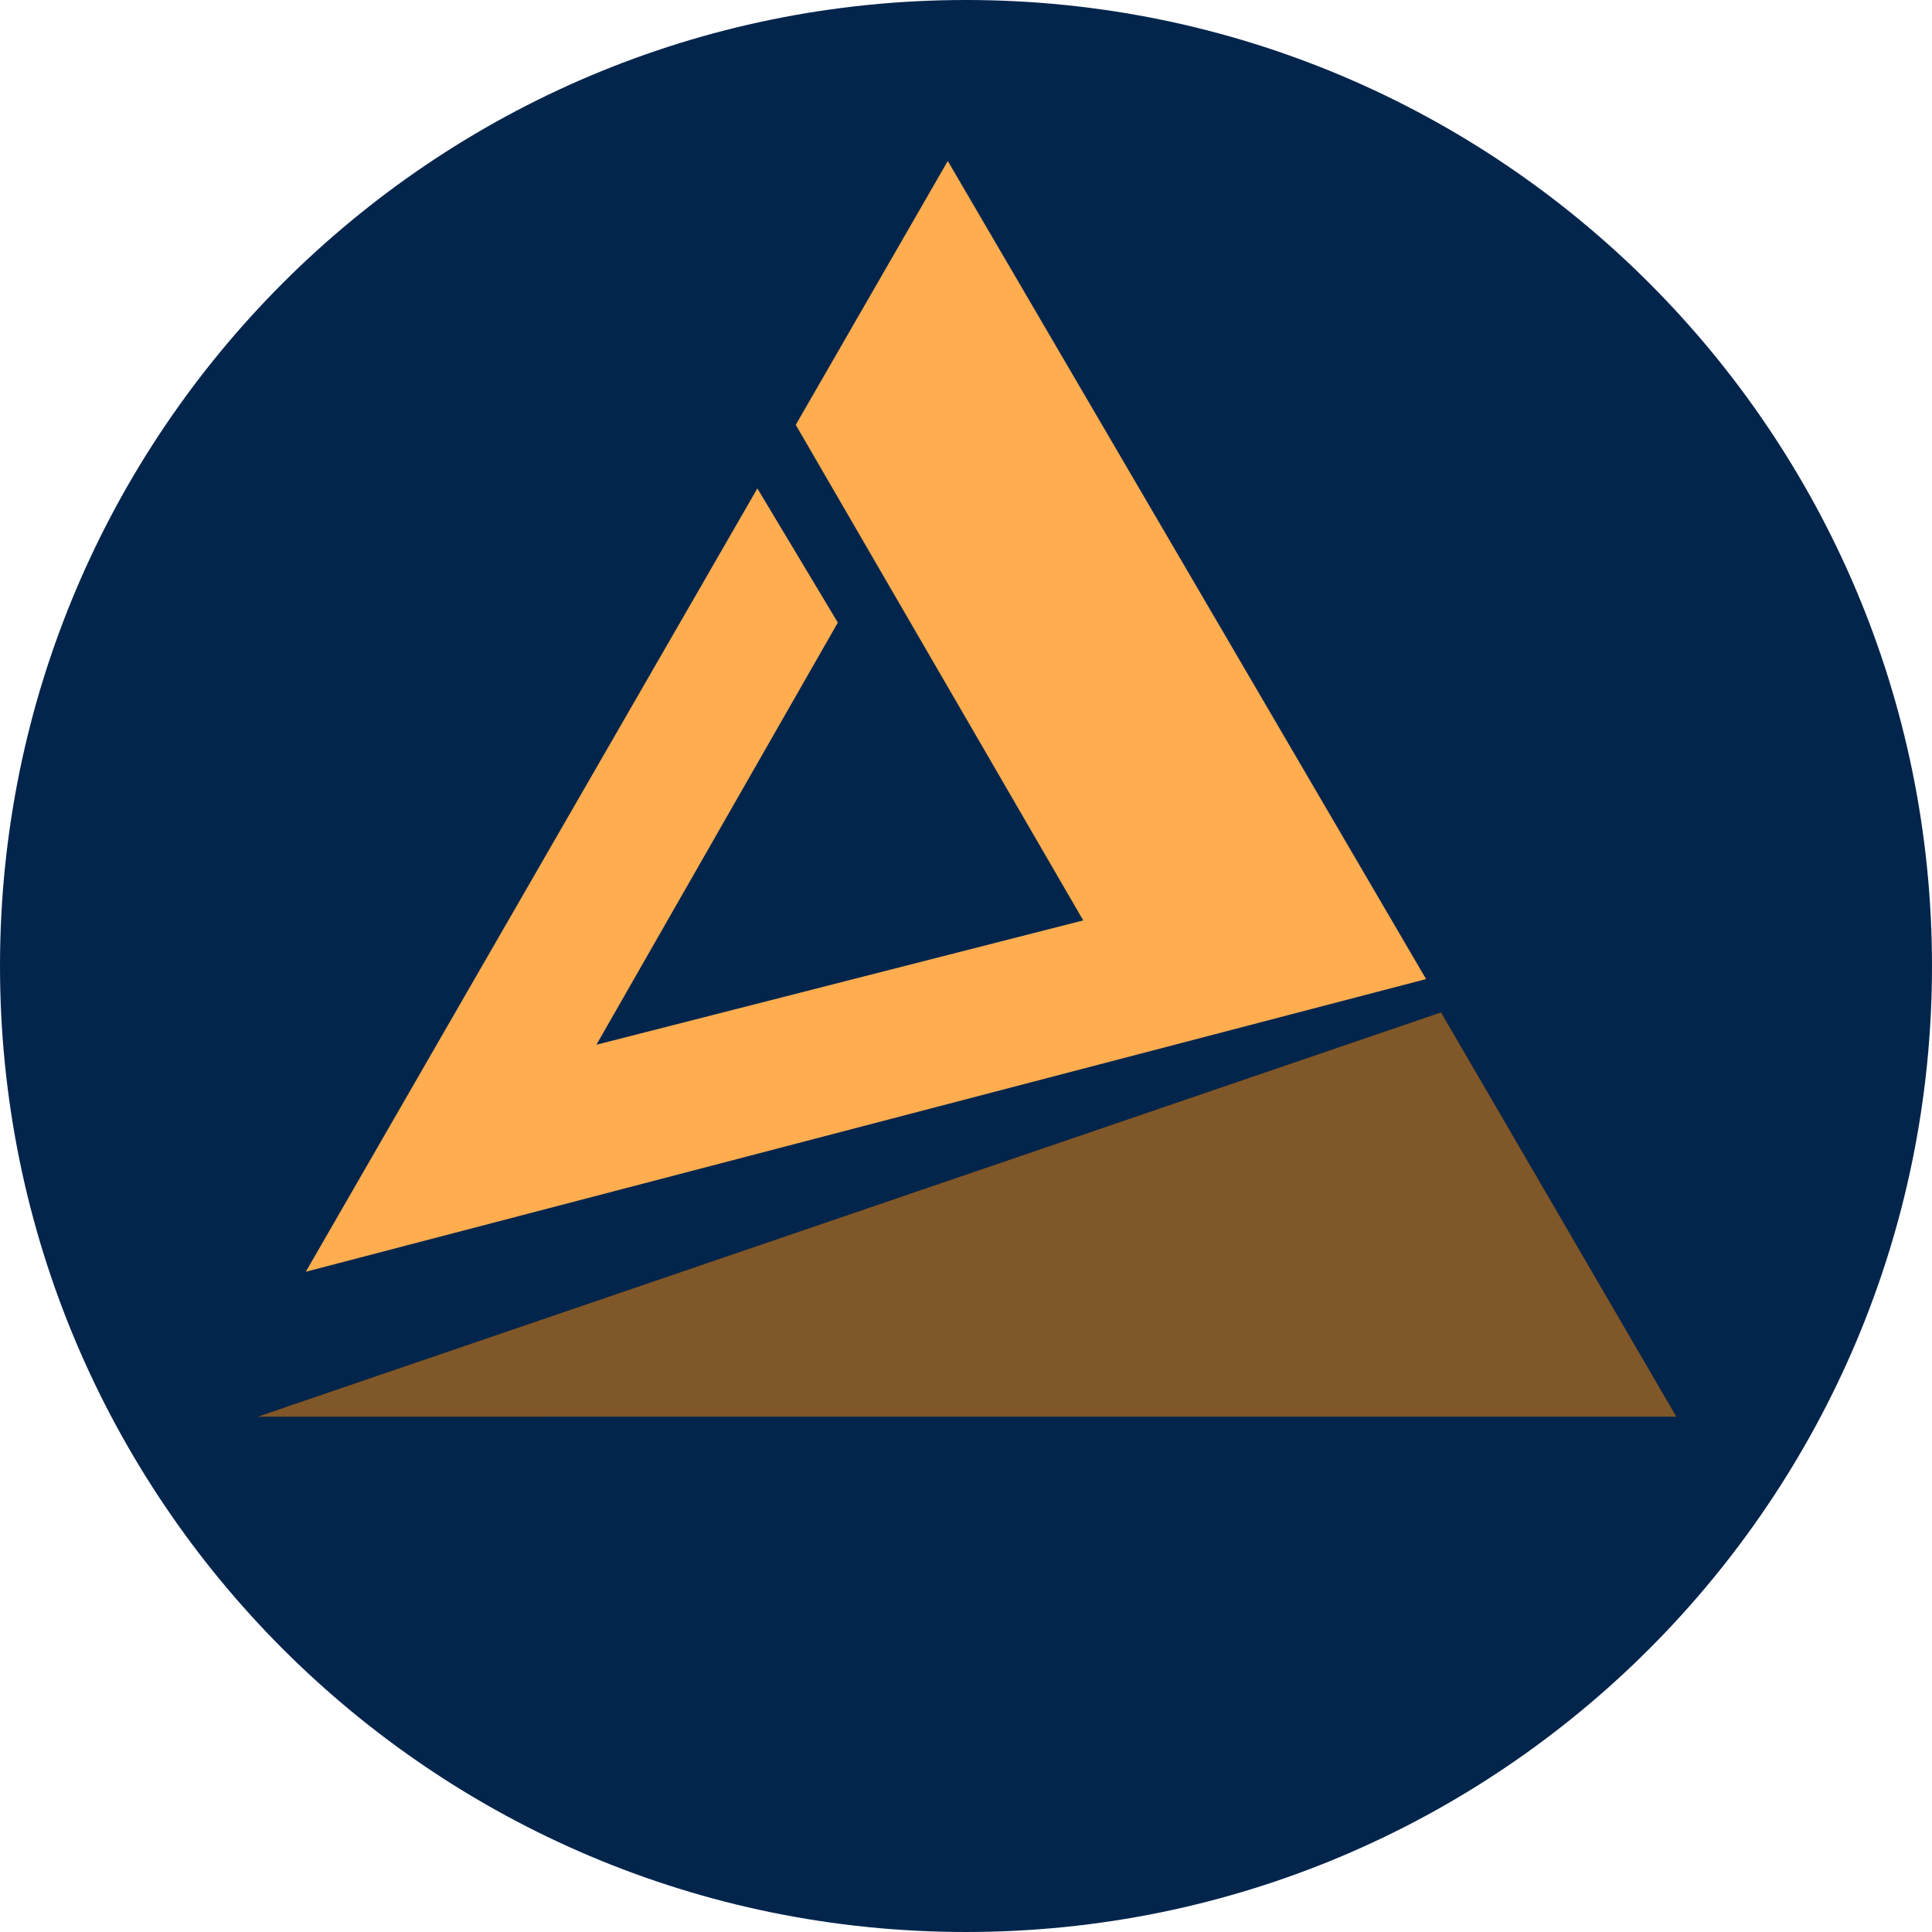
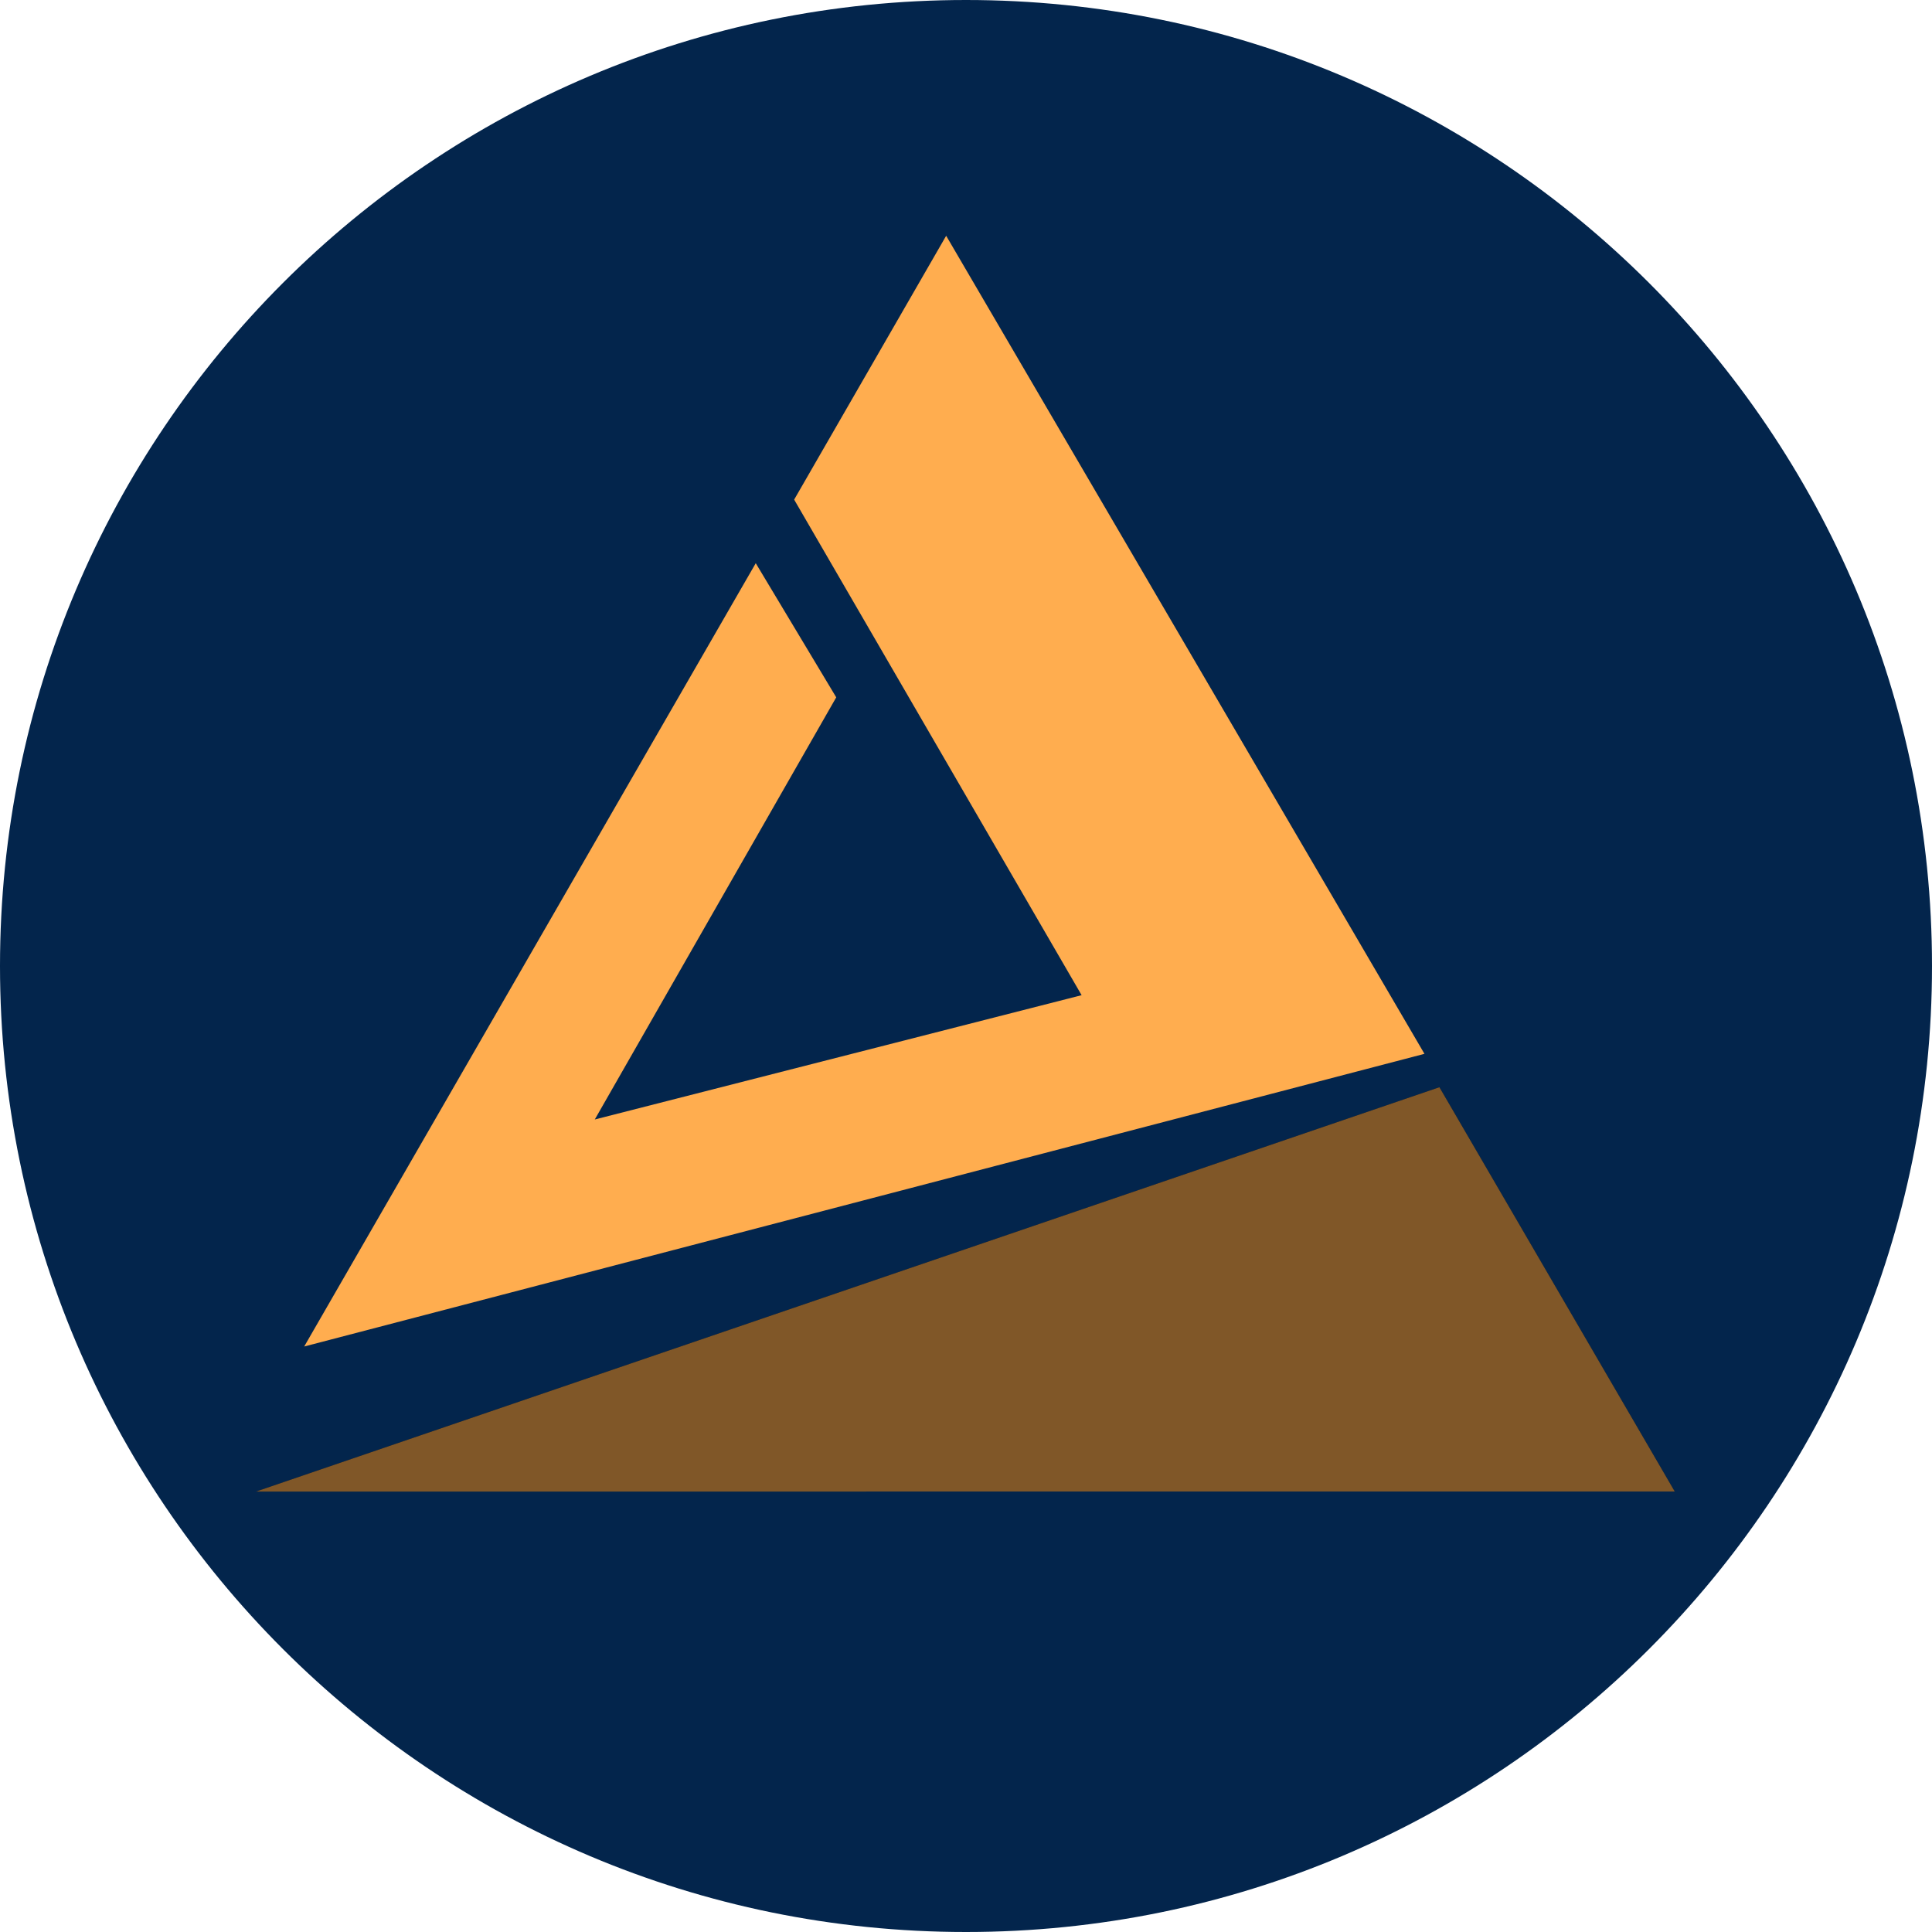
- <svg xmlns="http://www.w3.org/2000/svg" width="60" height="60" viewBox="0 0 60 60" fill="none">
-   <path d="M60 30C60 13.431 46.569 0 30 0C13.431 0 0 13.431 0 30C0 46.569 13.431 60 30 60C46.569 60 60 46.569 60 30Z" fill="#03254C" />
-   <path d="M9.497 39.495L23.521 15.169L26.02 19.335L18.522 32.445L33.641 28.584L24.713 13.194L29.434 5L44.288 30.406L9.497 39.495Z" fill="#FFAD4F" />
-   <path d="M8 43.998L44.752 31.441L52.06 43.996L8 43.998Z" fill="black" />
-   <path opacity="0.5" d="M8 43.998L44.752 31.441L52.06 43.996L8 43.998Z" fill="#FFAD4F" />
+ <svg xmlns="http://www.w3.org/2000/svg" width="60" height="60" viewBox="0 0 1161 1161" fill="none">
+   <path d="M1161 580.5C1161 259.899 901.101 0 580.5 0C259.899 0 0 259.899 0 580.5C0 901.101 259.899 1161 580.5 1161C901.101 1161 1161 901.101 1161 580.5Z" fill="#03254C" />
+   <path d="M182.797 809.158L454.155 338.452L502.523 419.058L357.42 672.735L649.975 598.04L477.234 300.232L568.579 141.682L856.003 633.287L182.797 809.158Z" fill="#FFAD4F" />
+   <path d="M153.828 896.33L864.986 653.354L1006.39 896.278L153.828 896.33Z" fill="black" />
+   <path opacity="0.5" d="M153.828 896.33L864.986 653.354L1006.39 896.278L153.828 896.33Z" fill="#FFAD4F" />
</svg>
